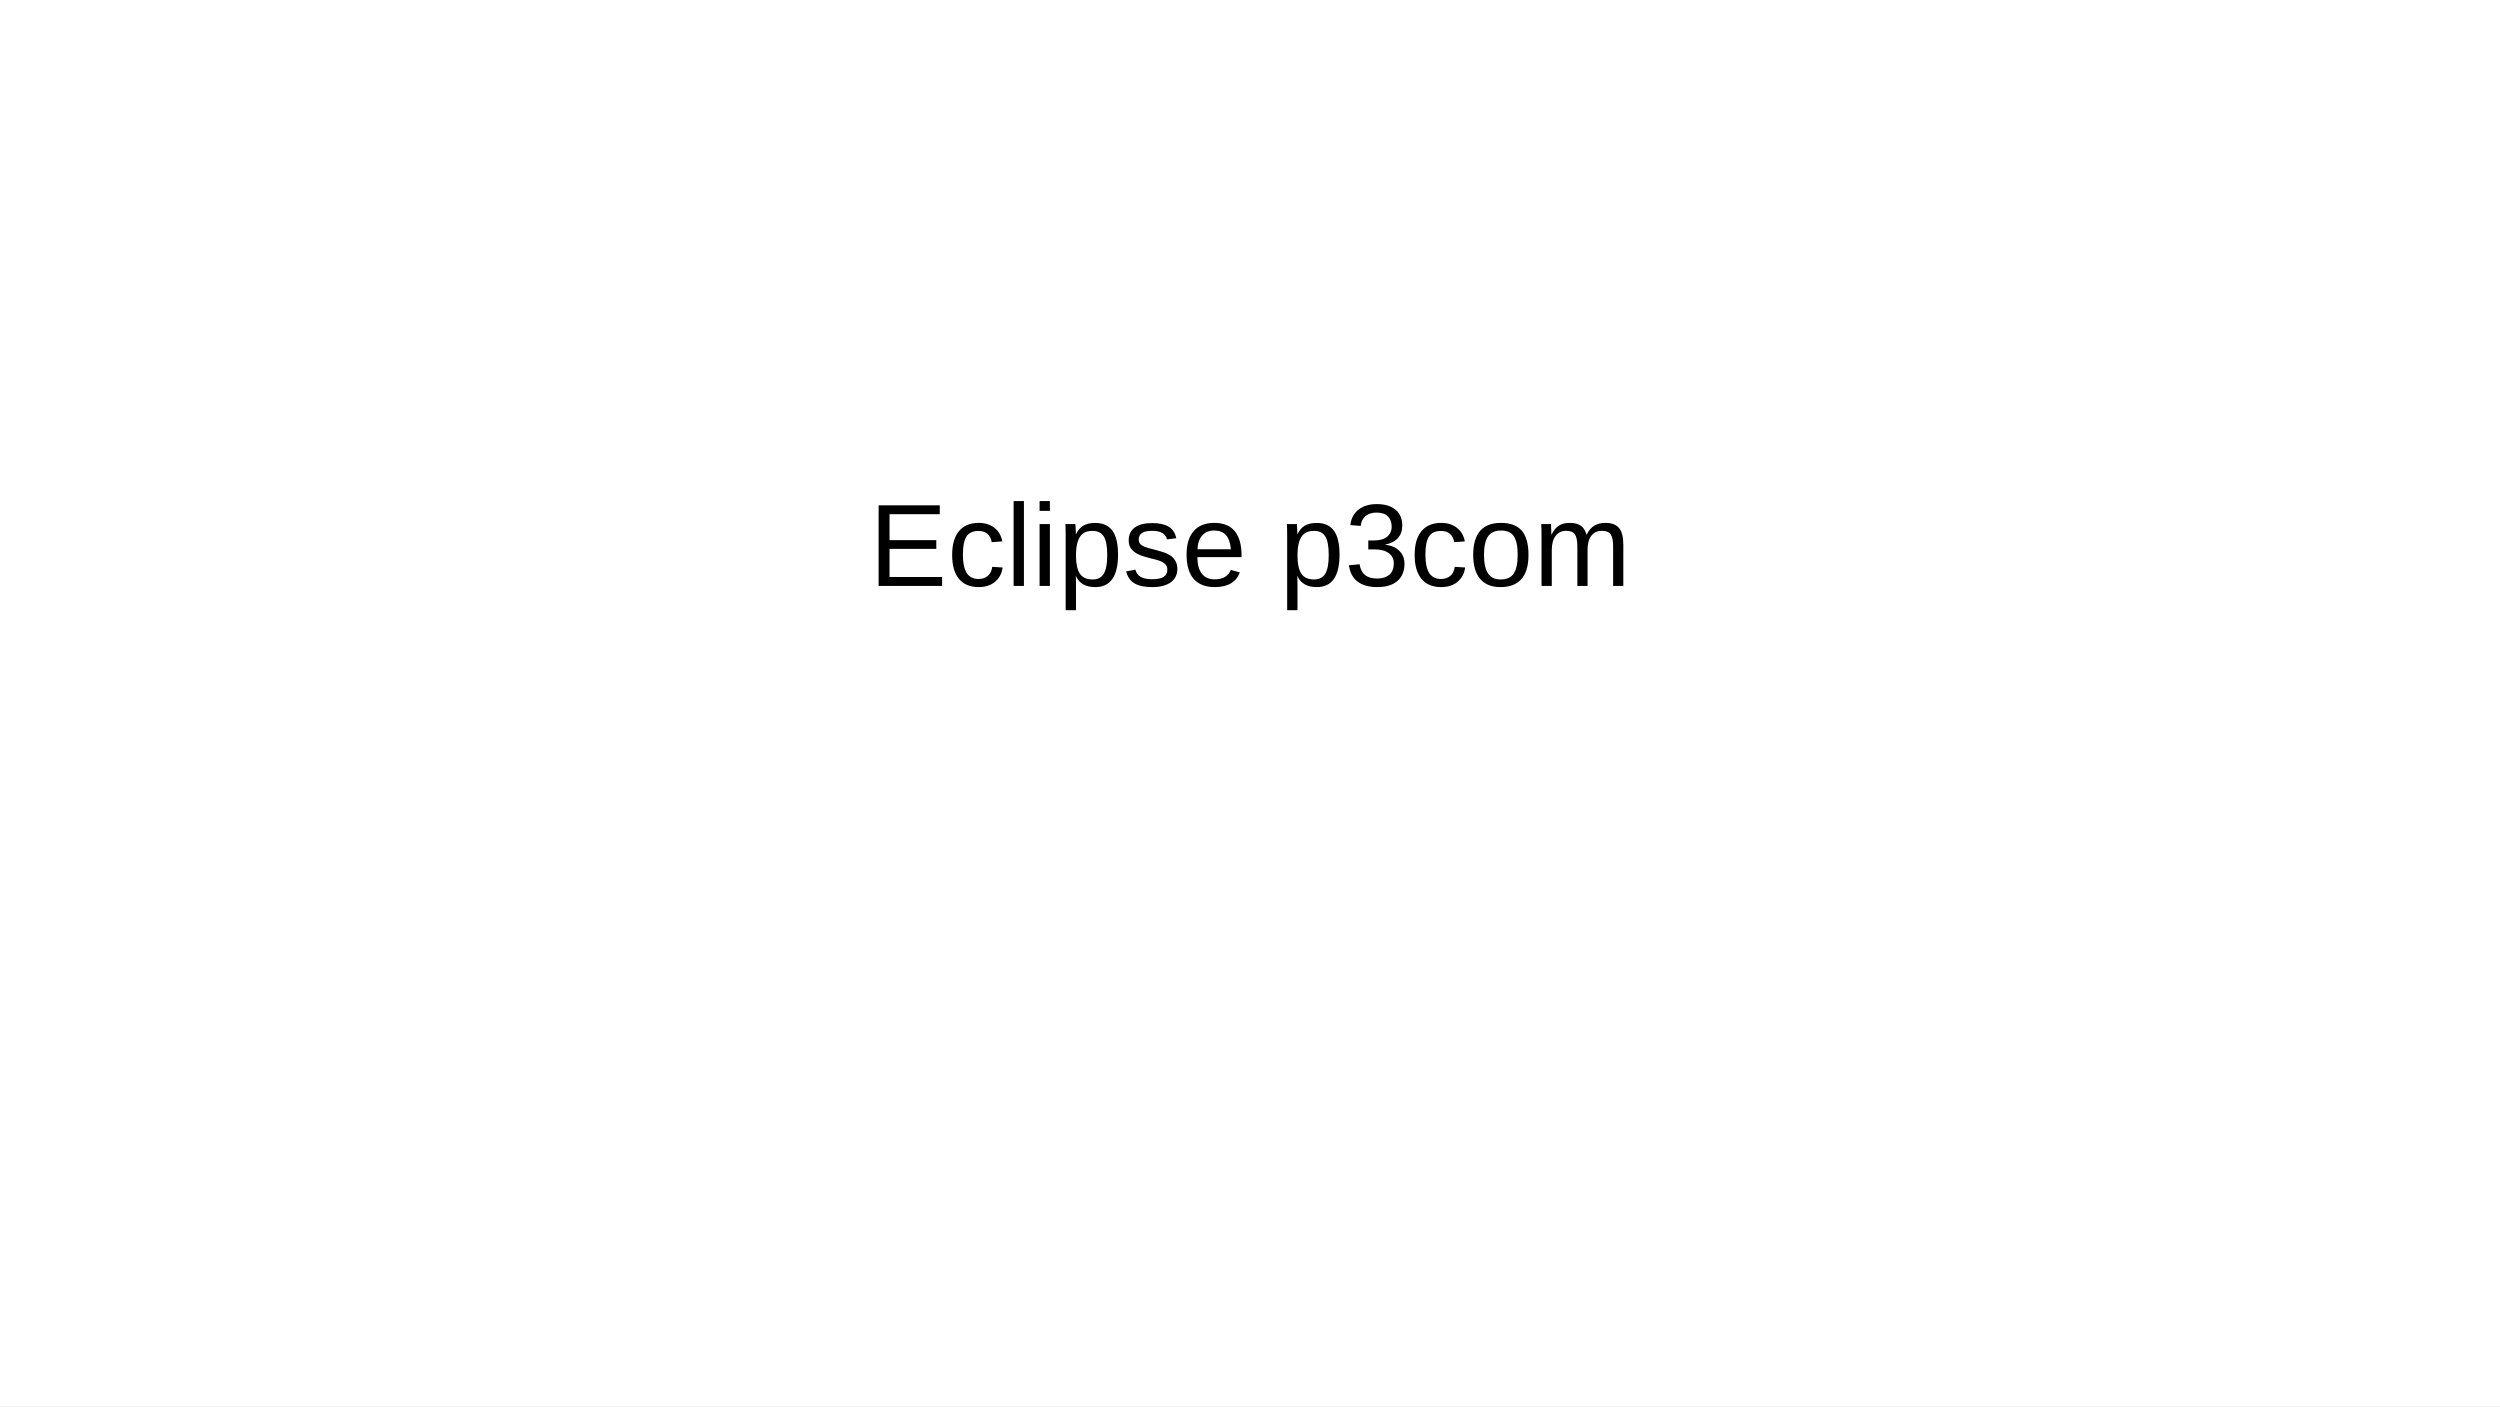
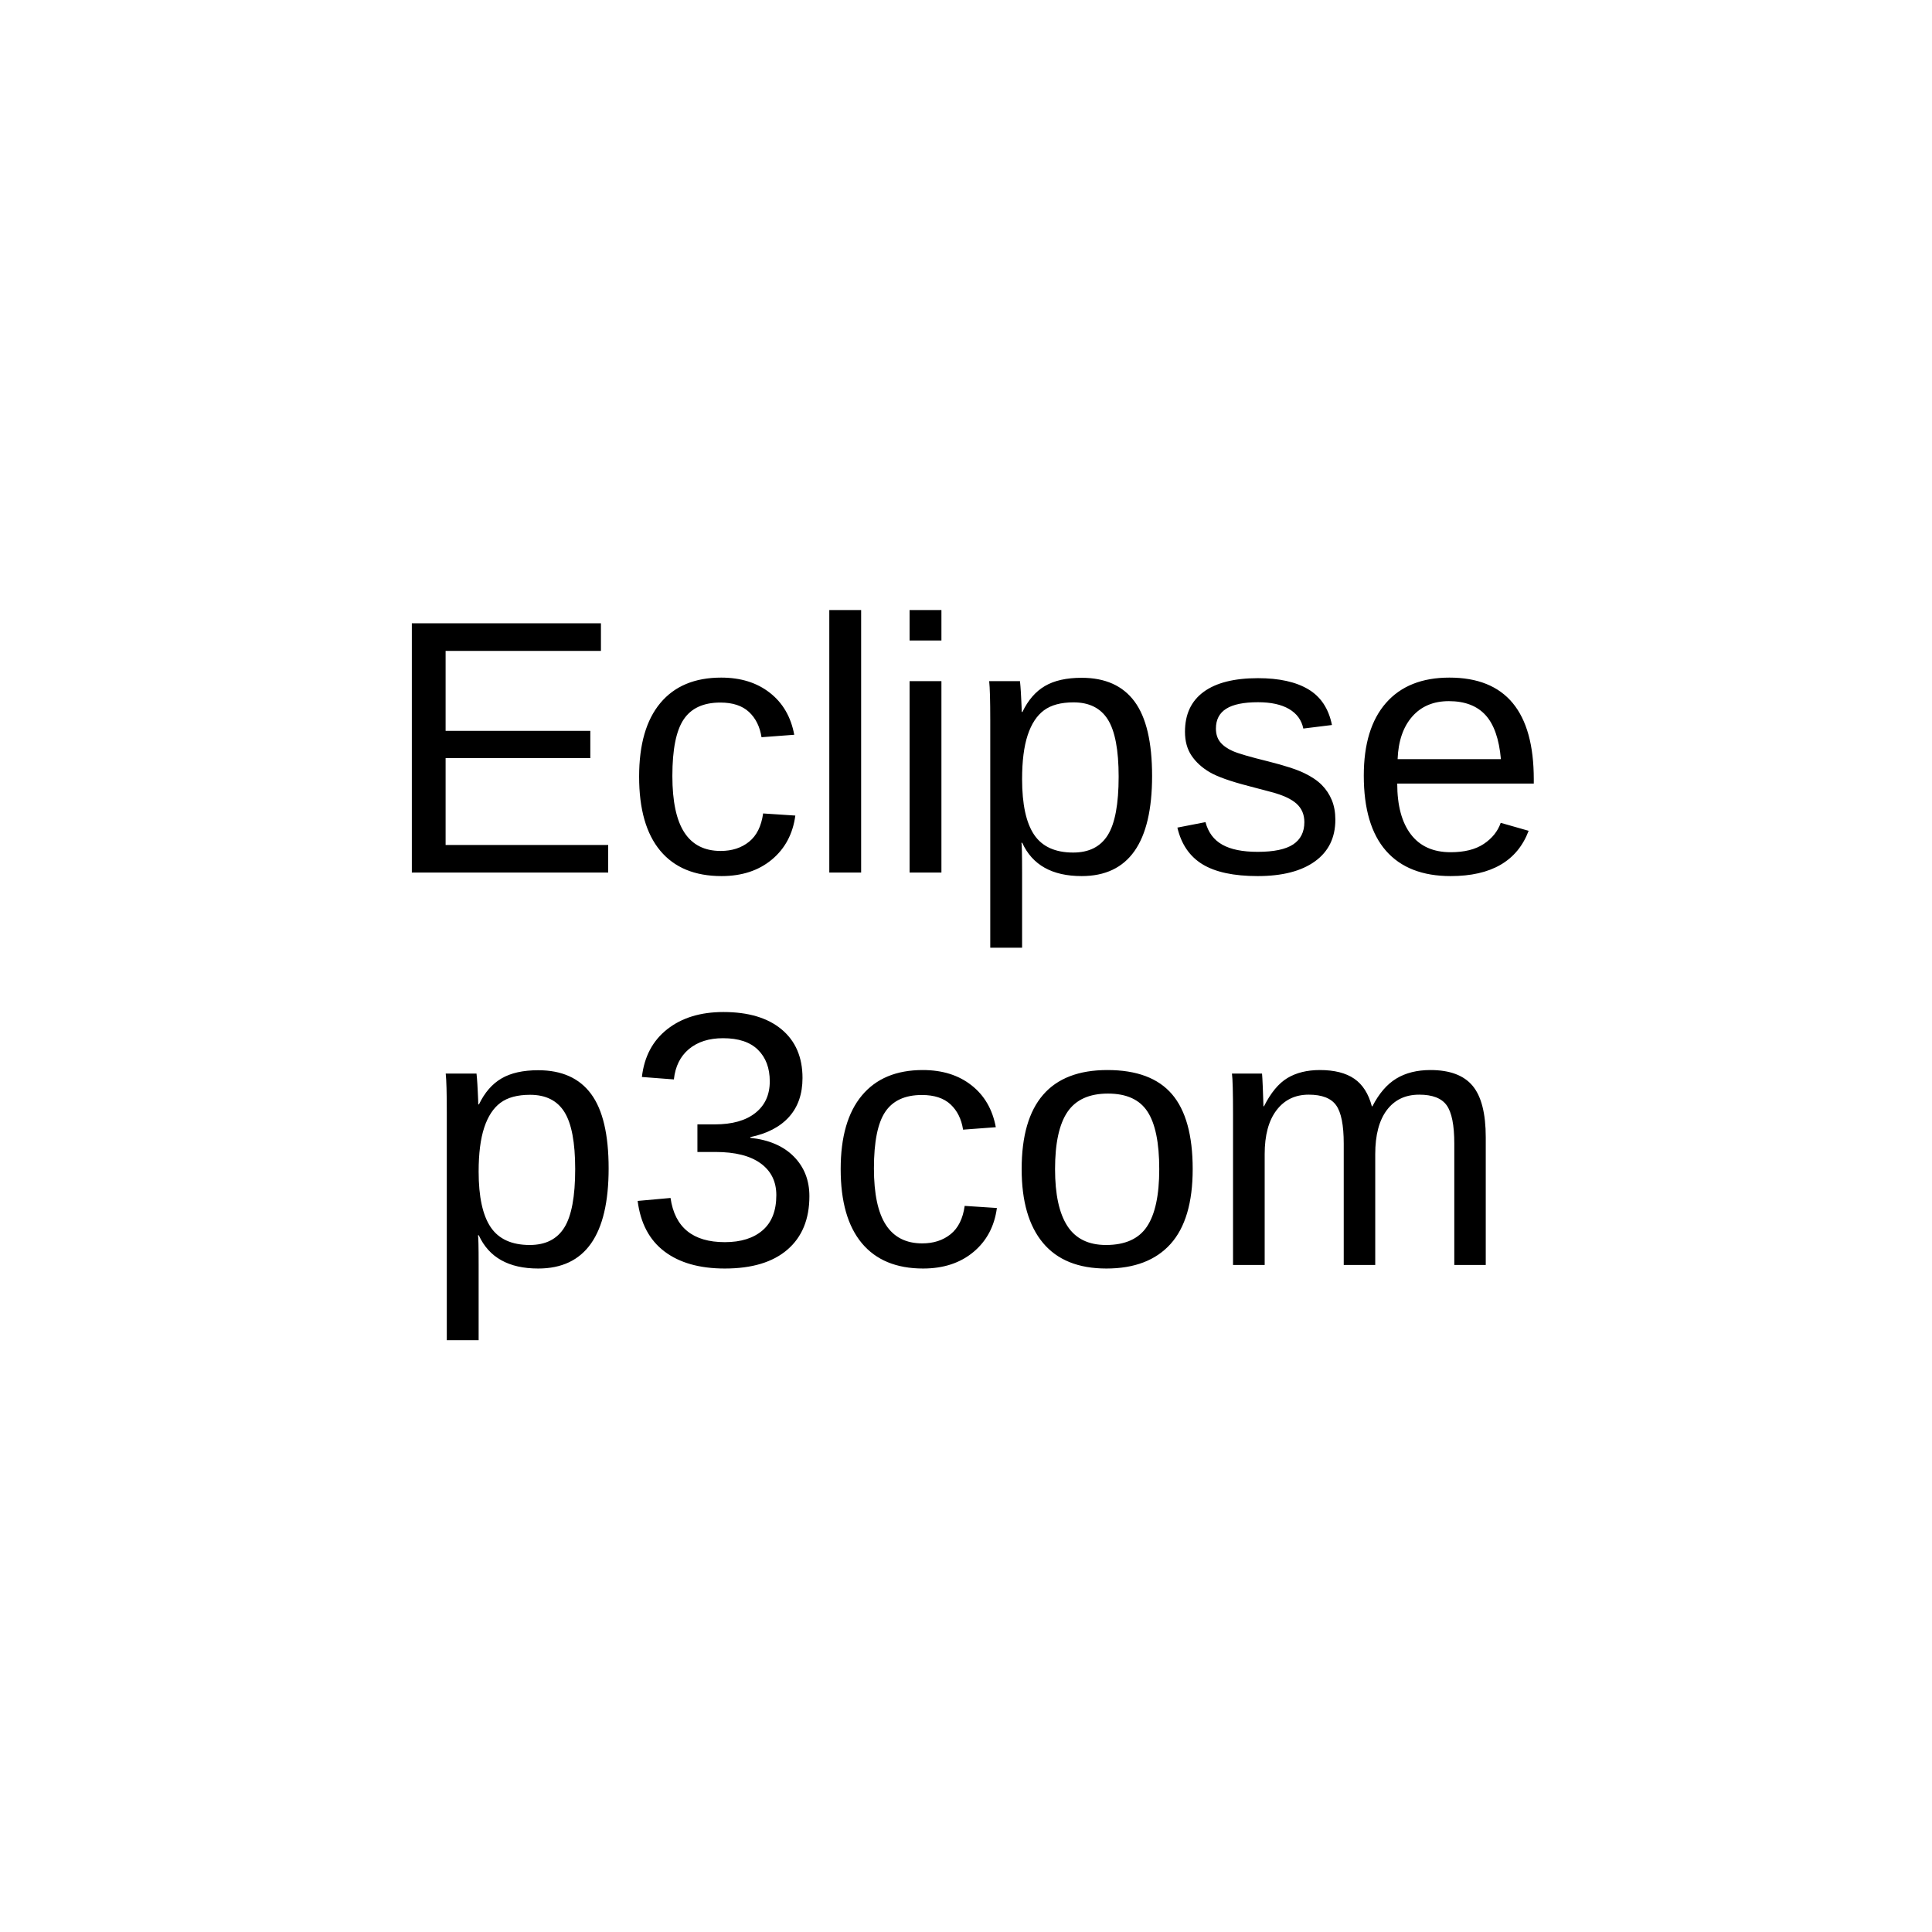
- <svg xmlns="http://www.w3.org/2000/svg" width="640" height="360" viewBox="0 0 640 360">
+ <svg xmlns="http://www.w3.org/2000/svg" width="640" height="640" viewBox="0 0 640 640">
  <rect width="100%" height="100%" fill="#ffffff" />
-   <text x="320" y="150" text-anchor="middle" font-family="Arial, Helvetica, sans-serif" font-size="30" fill="#000000">Eclipse p3com</text>
+   <text x="320" y="255" text-anchor="middle" dominant-baseline="middle" font-family="Arial, Helvetica, sans-serif" font-size="120" fill="#000000">Eclipse</text>
+   <text x="320" y="385" text-anchor="middle" dominant-baseline="middle" font-family="Arial, Helvetica, sans-serif" font-size="120" fill="#000000">p3com</text>
</svg>
